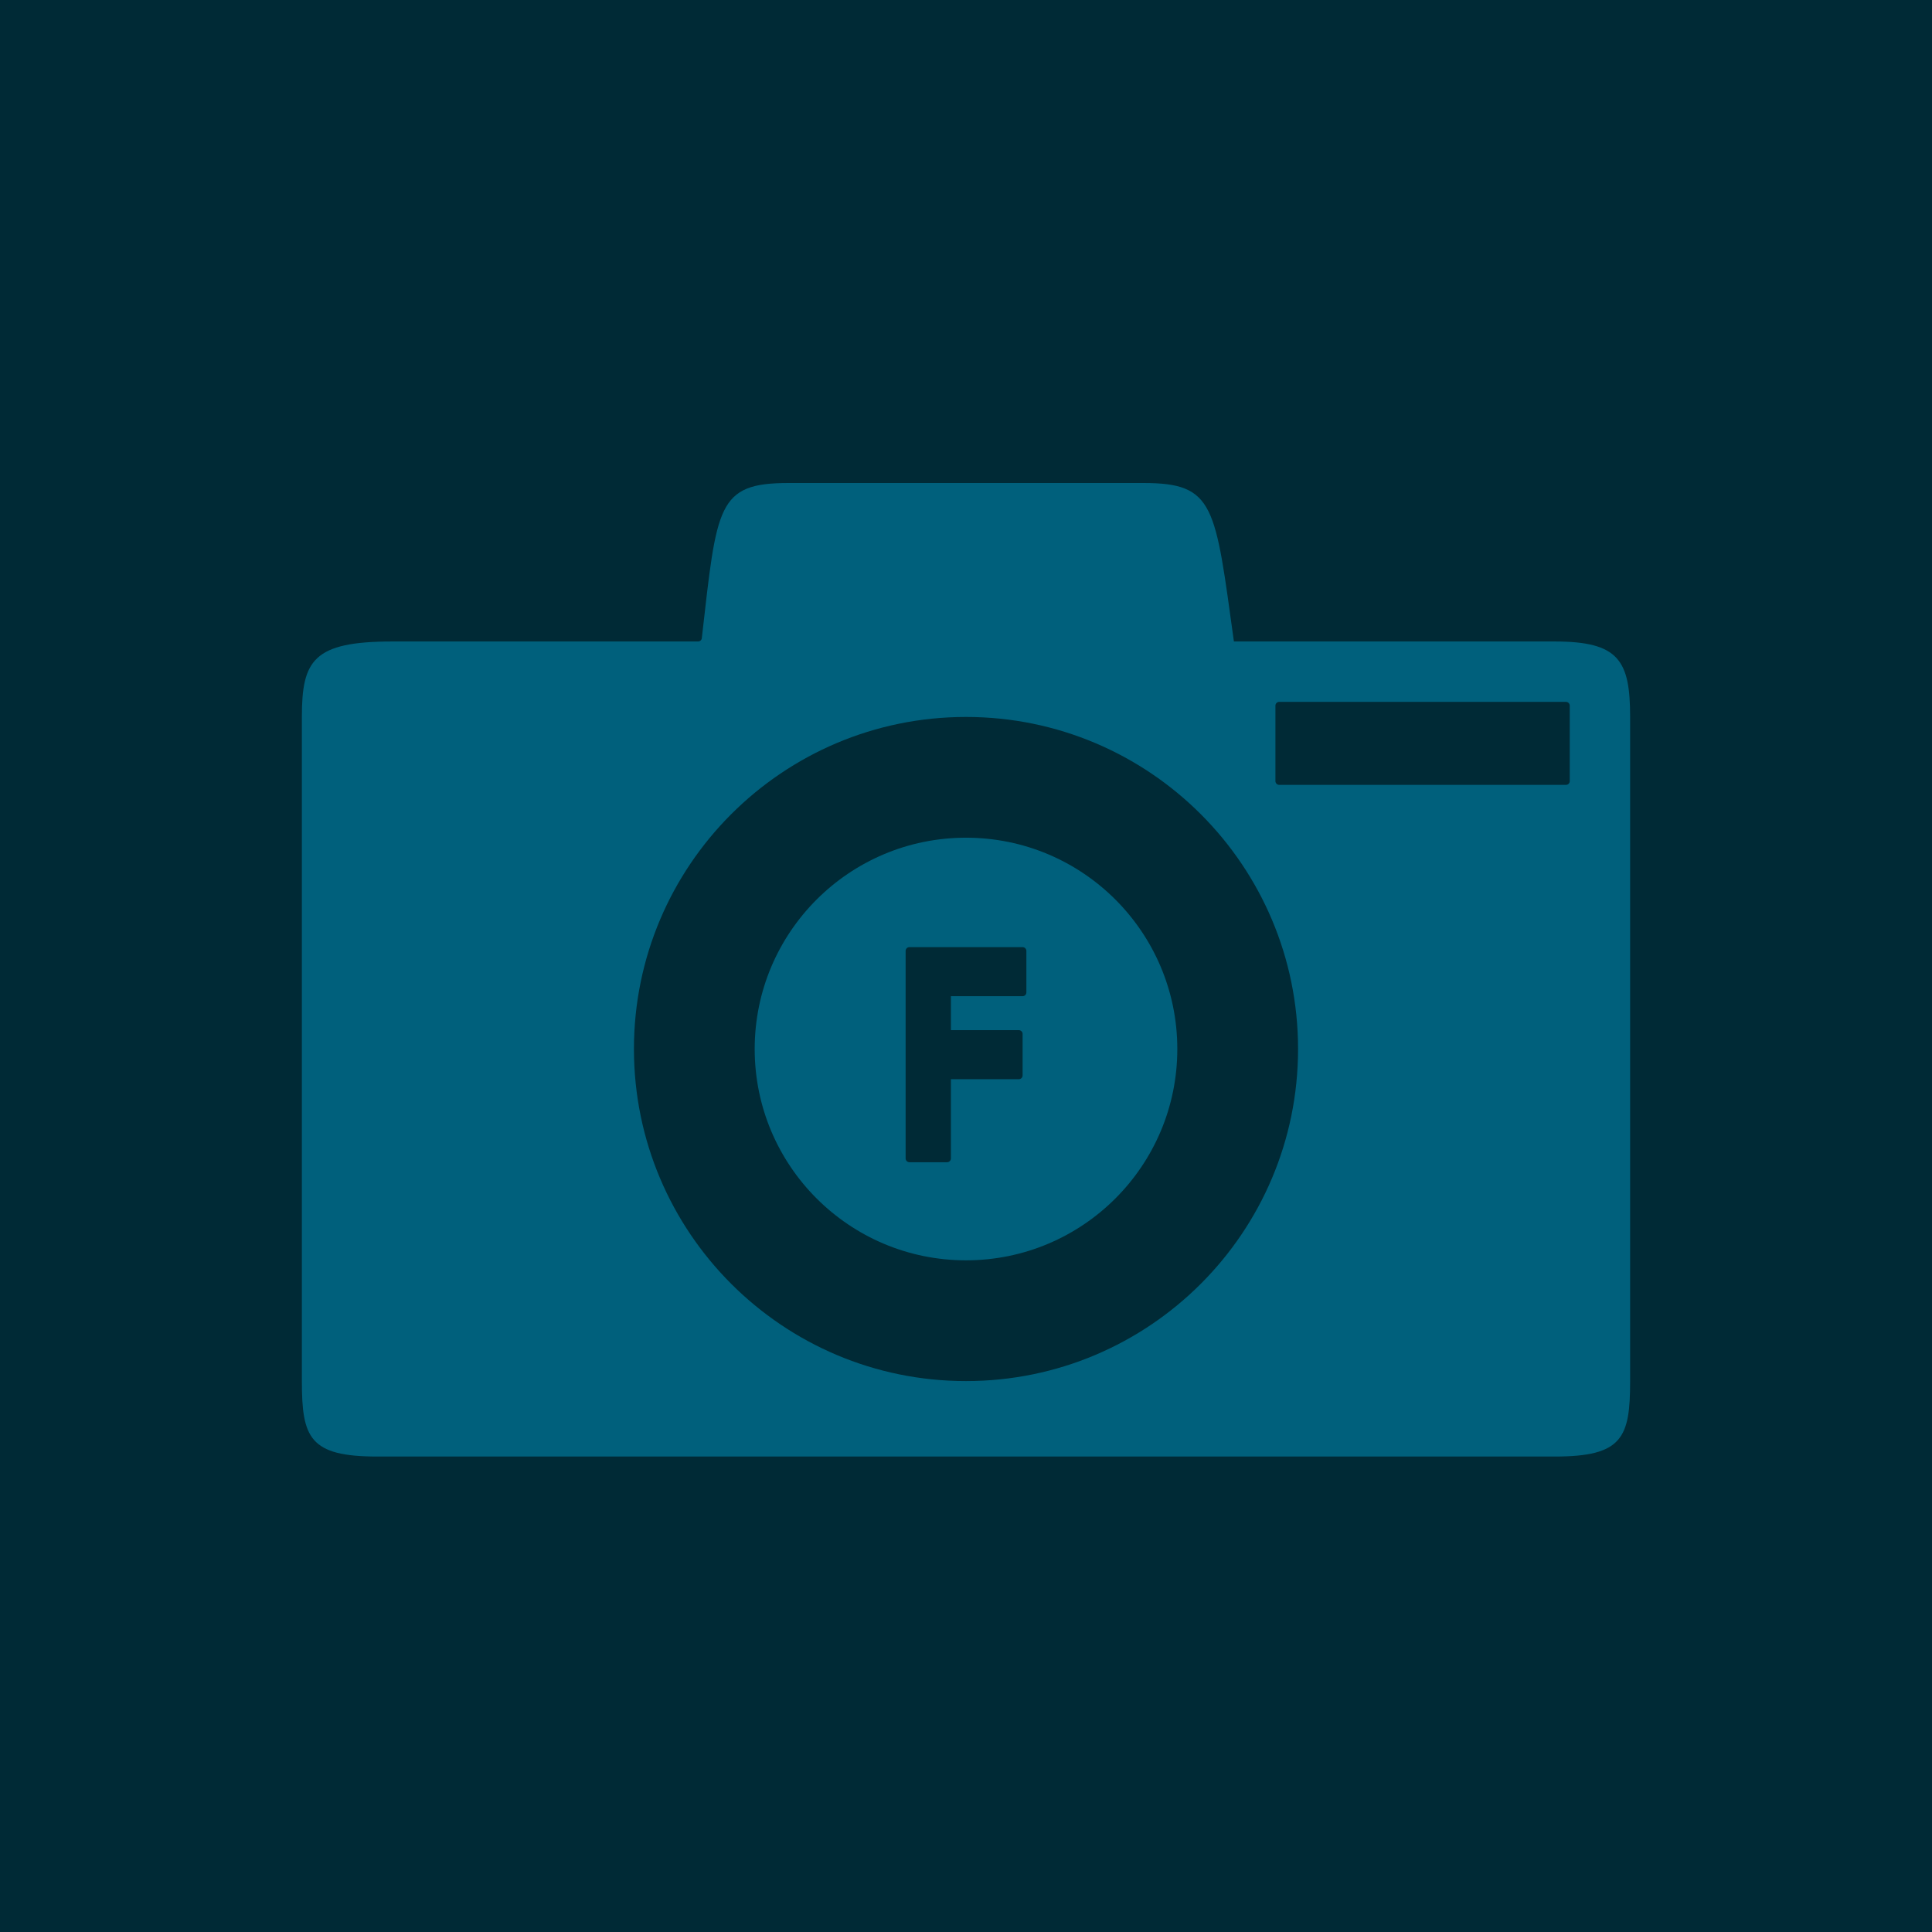
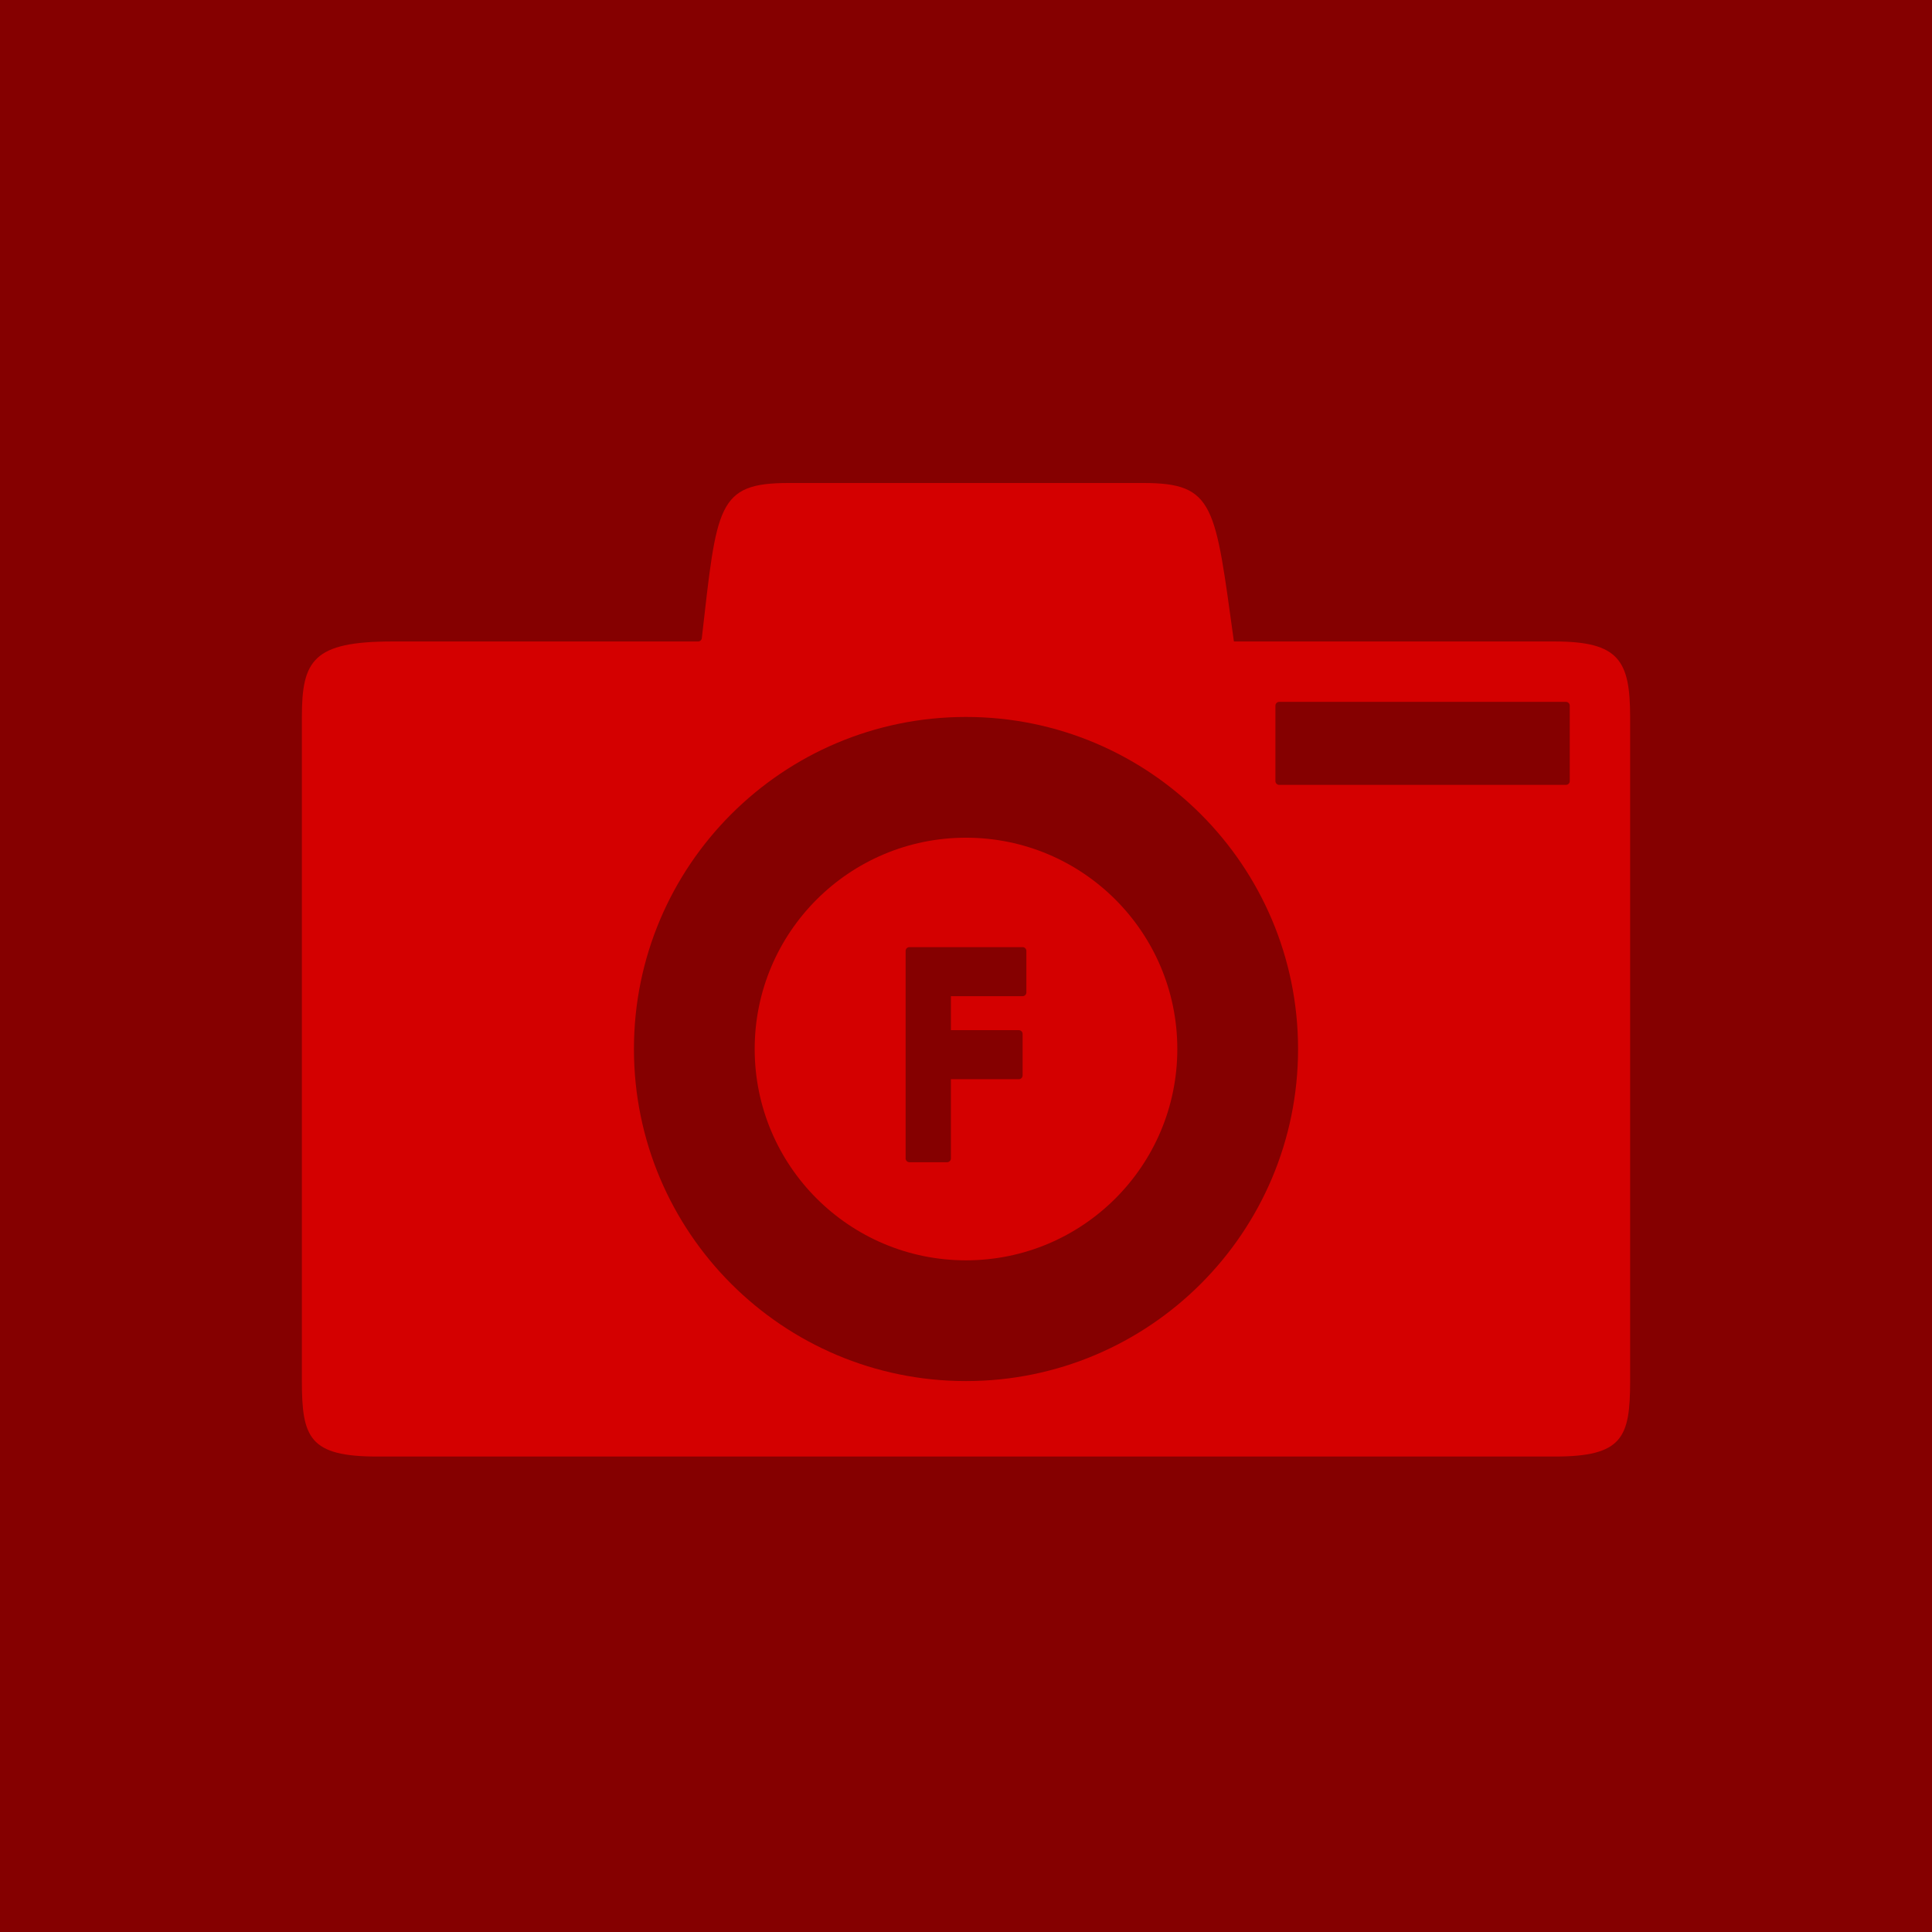
<svg xmlns="http://www.w3.org/2000/svg" viewBox="0 0 512 512">
  <defs>
    <mask id="cutouts">
      <rect width="100%" height="100%" fill="white" />
      <rect id="flash" x="338" y="186" width="78" height="22" rx="1" fill="black" />
      <circle id="outer-lens" cx="256" cy="278" r="88" fill="black" />
      <circle id="inner-lens" cx="256" cy="278" r="56" fill="white" />
      <path id="f-glyph" fill="black" d="           M240 252           A1 1 0 0 1 241 251           H271           A1 1 0 0 1 272 252            V263           A1 1 0 0 1 271 264           H252            V273           H270           A1 1 0 0 1 271 274            V285           A1 1 0 0 1 270 286           H252            V307           A1 1 0 0 1 251 308           H241           A1 1 0 0 1 240 307            Z         " />
    </mask>
  </defs>
-   <rect id="background" width="512" height="512" fill="#002a36" />
-   <path id="camera" mask="url(#cutouts)" fill="#00607c" d="       M80 190       C80 175 83 170 104 170        H185       A1 1 0 0 0 186 169       C190 134 190 128 209 128        H303       C322 128 322 134 327 170       H412        C429 170 432 175 432 190       V366       C432 381 430 386 412 386        H100       C82 386 80 381 80 366       Z     " />
+   <rect id="background" width="512" height="512" fill="#850000" />
+   <path id="camera" mask="url(#cutouts)" fill="#d40000" d="       M80 190       C80 175 83 170 104 170        H185       A1 1 0 0 0 186 169       C190 134 190 128 209 128        H303       C322 128 322 134 327 170       H412        C429 170 432 175 432 190       V366       C432 381 430 386 412 386        H100       C82 386 80 381 80 366       Z     " />
</svg>
